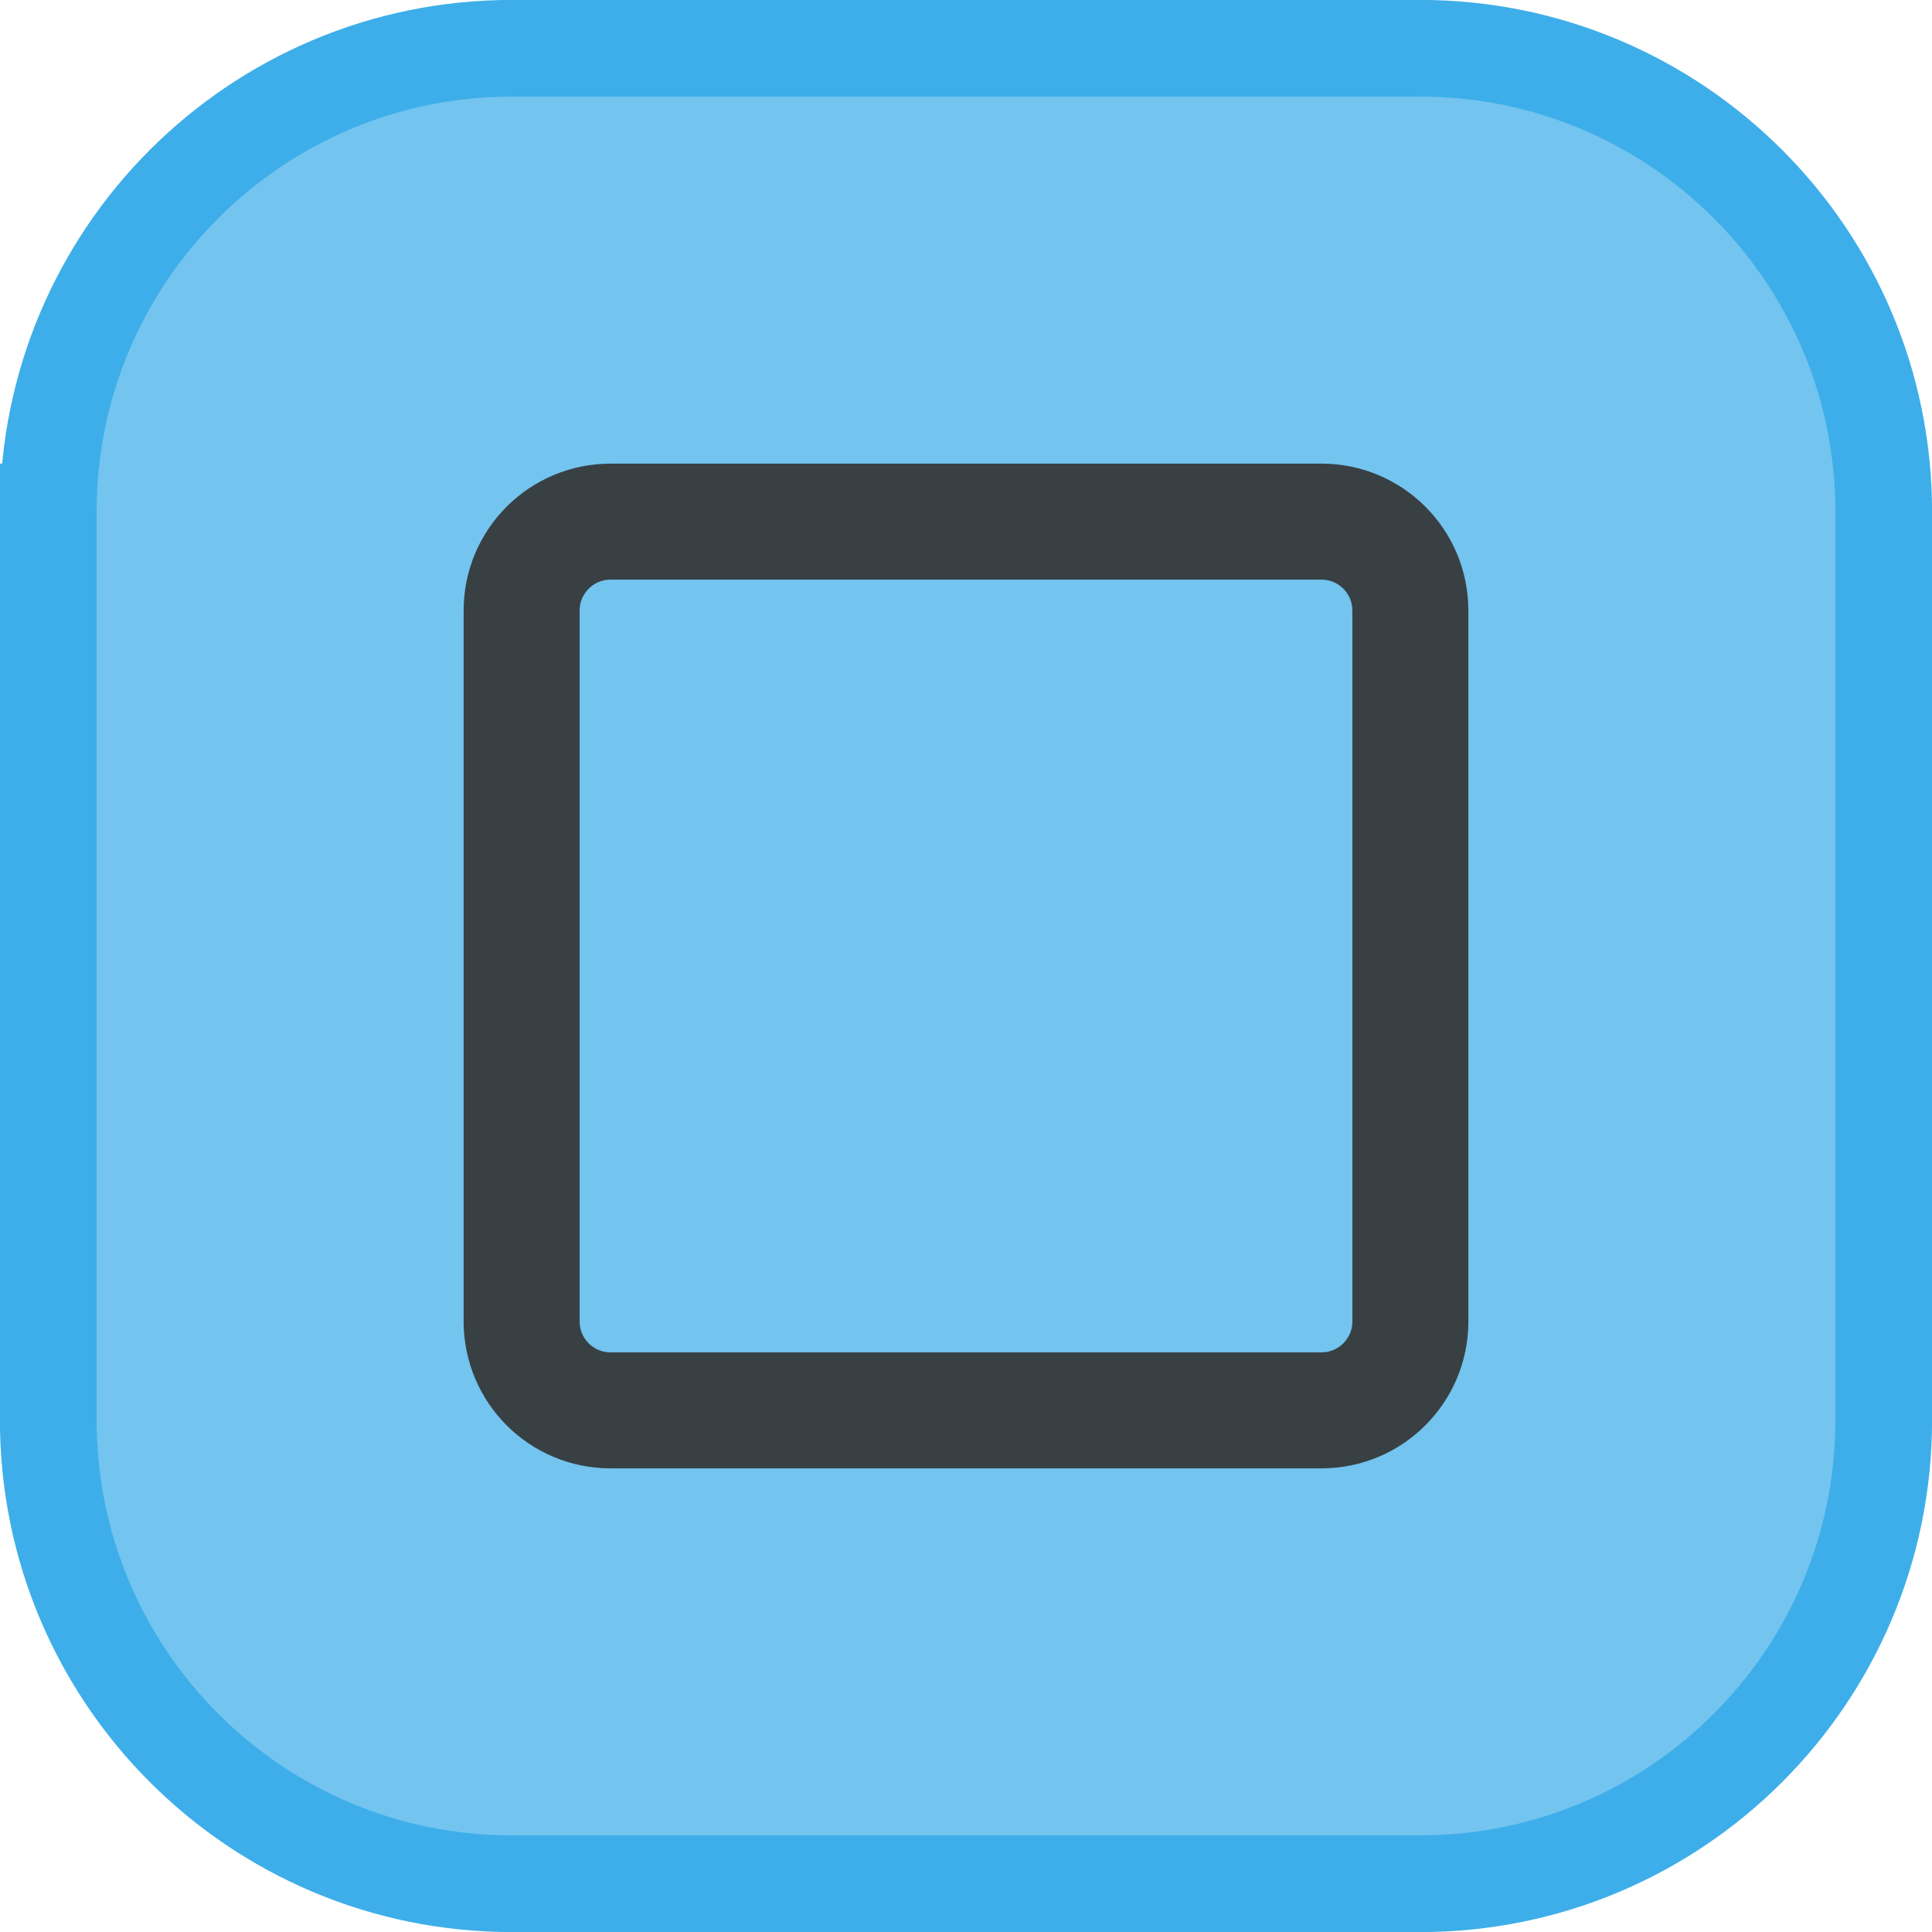
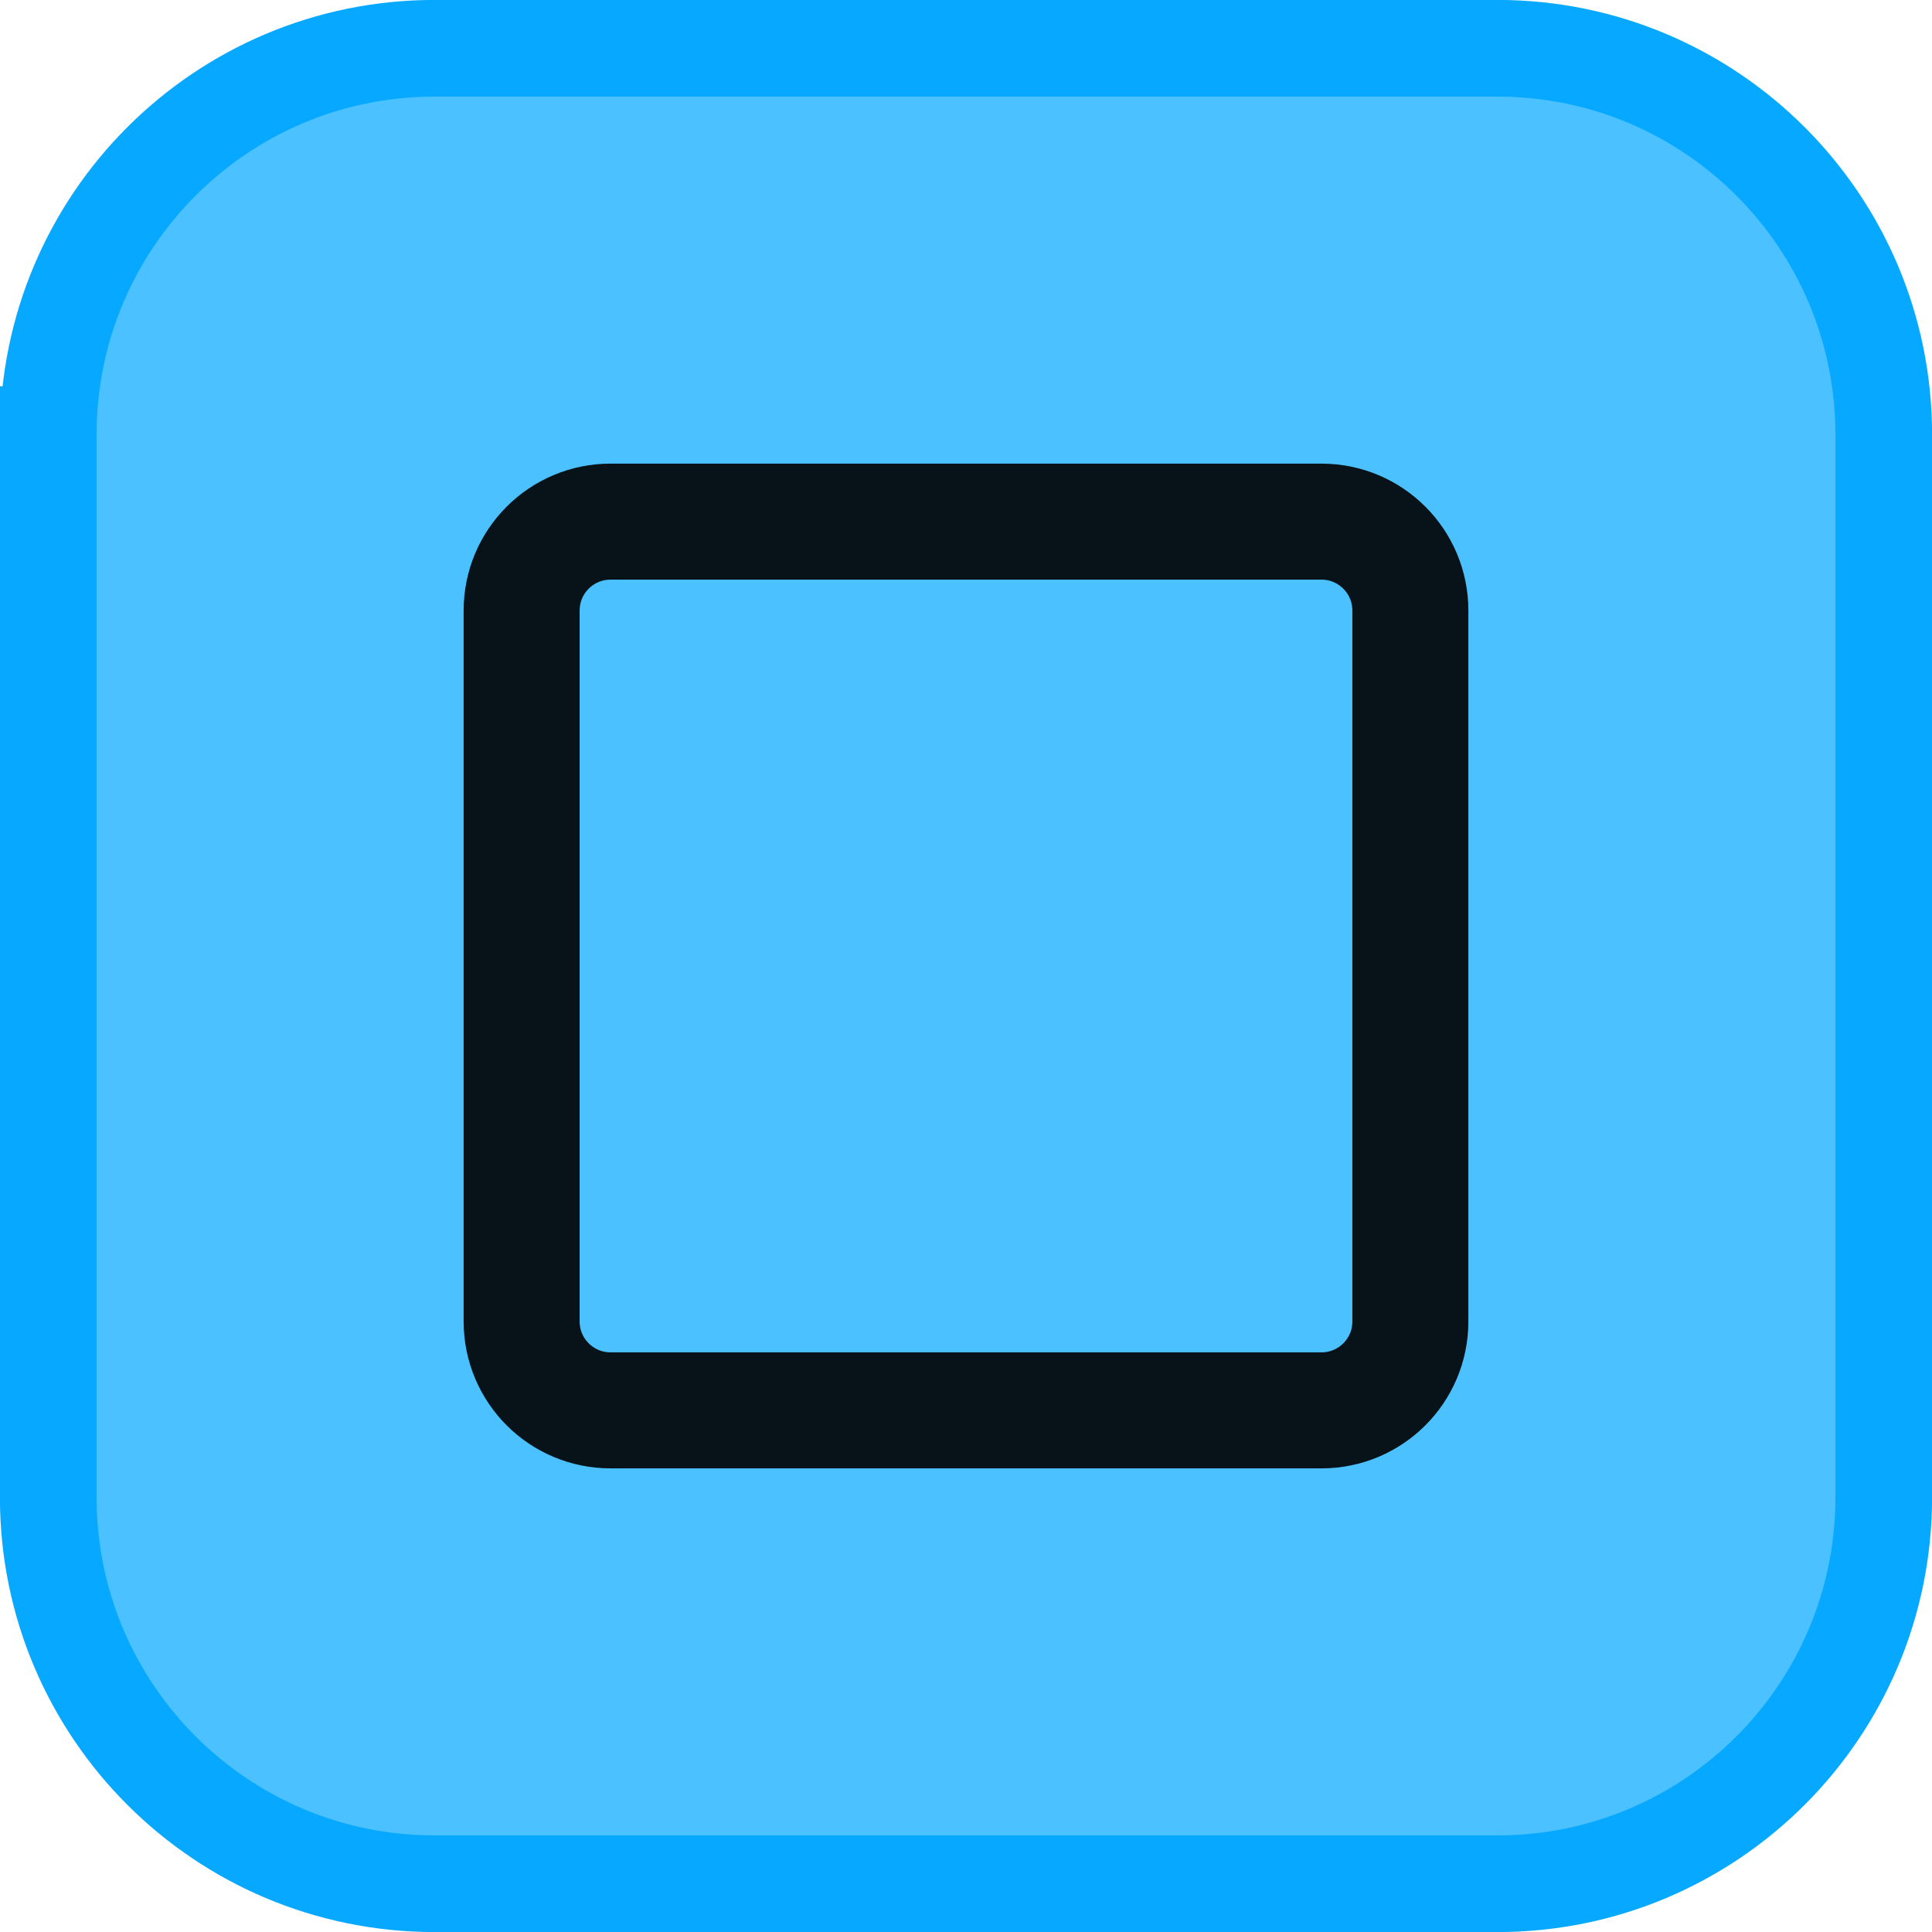
<svg xmlns="http://www.w3.org/2000/svg" viewBox="0 0 50 50" version="1.2" baseProfile="tiny">
  <defs>
</defs>
  <g fill="none" stroke="black" stroke-width="1" fill-rule="evenodd" stroke-linecap="square" stroke-linejoin="bevel">
    <g fill="none" stroke="#000000" stroke-opacity="1" stroke-width="1" stroke-linecap="square" stroke-linejoin="bevel" transform="matrix(1,0,0,1,0,0)" font-family="Noto Sans" font-size="10" font-weight="400" font-style="normal">
</g>
-     <g fill="#3daee9" fill-opacity="0.72" stroke="#3daee9" stroke-opacity="1" stroke-width="2.502" stroke-linecap="square" stroke-linejoin="bevel" transform="matrix(1,0,0,1,2.5,2.5)" font-family="Noto Sans" font-size="10" font-weight="400" font-style="normal">
-       <path vector-effect="none" fill-rule="evenodd" d="M-1.251,10.749 C-1.251,4.121 4.121,-1.251 10.749,-1.251 L34.251,-1.251 C40.879,-1.251 46.251,4.121 46.251,10.749 L46.251,34.251 C46.251,40.879 40.879,46.251 34.251,46.251 L10.749,46.251 C4.121,46.251 -1.251,40.879 -1.251,34.251 L-1.251,10.749" />
+     <g fill="#06a9ff" fill-opacity="0.72" stroke="#06a9ff" stroke-opacity="1" stroke-width="2.502" stroke-linecap="square" stroke-linejoin="bevel" transform="matrix(1,0,0,1,2.5,2.5)" font-family="Noto Sans" font-size="10" font-weight="400" font-style="normal">
+       <path vector-effect="none" fill-rule="evenodd" d="M-1.251,8.749 C-1.251,3.226 3.226,-1.251 8.749,-1.251 L36.251,-1.251 C41.774,-1.251 46.251,3.226 46.251,8.749 L46.251,36.251 C46.251,41.774 41.774,46.251 36.251,46.251 L8.749,46.251 C3.226,46.251 -1.251,41.774 -1.251,36.251 L-1.251,8.749" />
    </g>
    <g fill="none" stroke="#000000" stroke-opacity="1" stroke-width="1" stroke-linecap="square" stroke-linejoin="bevel" transform="matrix(1,0,0,1,0,0)" font-family="Noto Sans" font-size="10" font-weight="400" font-style="normal">
</g>
-     <g fill="none" stroke="#323232" stroke-opacity="1" stroke-width="1.001" stroke-linecap="square" stroke-linejoin="bevel" transform="matrix(2.5,0,0,2.5,2.5,2.5)" font-family="Noto Sans" font-size="10" font-weight="400" font-style="normal">
+     <g fill="none" stroke="#000000" stroke-opacity="1" stroke-width="1.001" stroke-linecap="square" stroke-linejoin="bevel" transform="matrix(2.5,0,0,2.5,2.5,2.5)" font-family="Noto Sans" font-size="10" font-weight="400" font-style="normal">
</g>
-     <g fill="none" stroke="#323232" stroke-opacity="0.9" stroke-width="1.201" stroke-linecap="round" stroke-linejoin="miter" stroke-miterlimit="2" transform="matrix(2.5,0,0,2.5,2.5,2.5)" font-family="Noto Sans" font-size="10" font-weight="400" font-style="normal">
+     <g fill="none" stroke="#000000" stroke-opacity="0.9" stroke-width="1.201" stroke-linecap="round" stroke-linejoin="miter" stroke-miterlimit="2" transform="matrix(2.5,0,0,2.5,2.5,2.5)" font-family="Noto Sans" font-size="10" font-weight="400" font-style="normal">
      <path vector-effect="none" fill-rule="evenodd" d="M4.4,5.32 C4.4,4.812 4.812,4.4 5.32,4.4 L12.68,4.4 C13.188,4.4 13.6,4.812 13.6,5.32 L13.6,12.68 C13.6,13.188 13.188,13.6 12.68,13.6 L5.32,13.6 C4.812,13.6 4.4,13.188 4.4,12.68 L4.4,5.32" />
    </g>
-     <g fill="none" stroke="#323232" stroke-opacity="1" stroke-width="1.001" stroke-linecap="square" stroke-linejoin="bevel" transform="matrix(2.5,0,0,2.5,2.5,2.5)" font-family="Noto Sans" font-size="10" font-weight="400" font-style="normal">
+     <g fill="none" stroke="#000000" stroke-opacity="1" stroke-width="1.001" stroke-linecap="square" stroke-linejoin="bevel" transform="matrix(2.5,0,0,2.5,2.5,2.5)" font-family="Noto Sans" font-size="10" font-weight="400" font-style="normal">
</g>
    <g fill="none" stroke="#000000" stroke-opacity="1" stroke-width="1" stroke-linecap="square" stroke-linejoin="bevel" transform="matrix(1,0,0,1,0,0)" font-family="Noto Sans" font-size="10" font-weight="400" font-style="normal">
</g>
  </g>
</svg>
